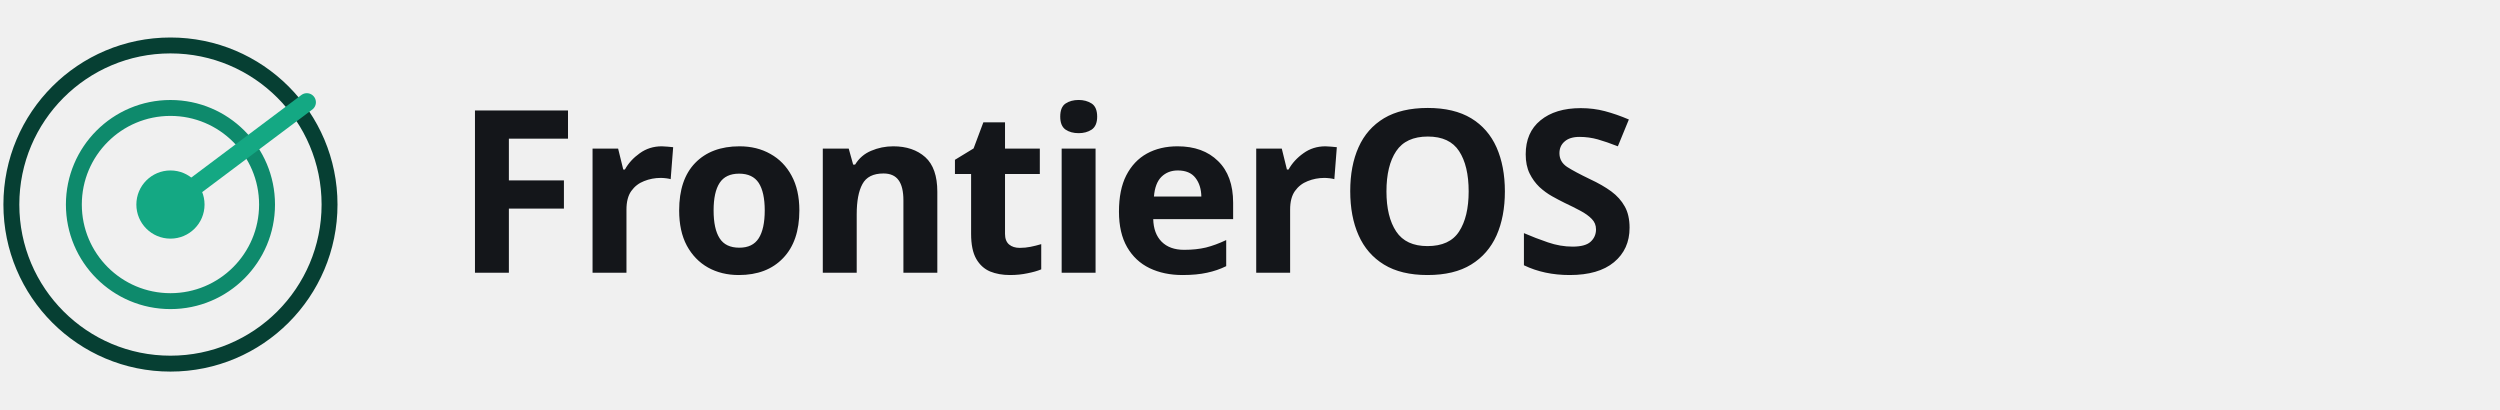
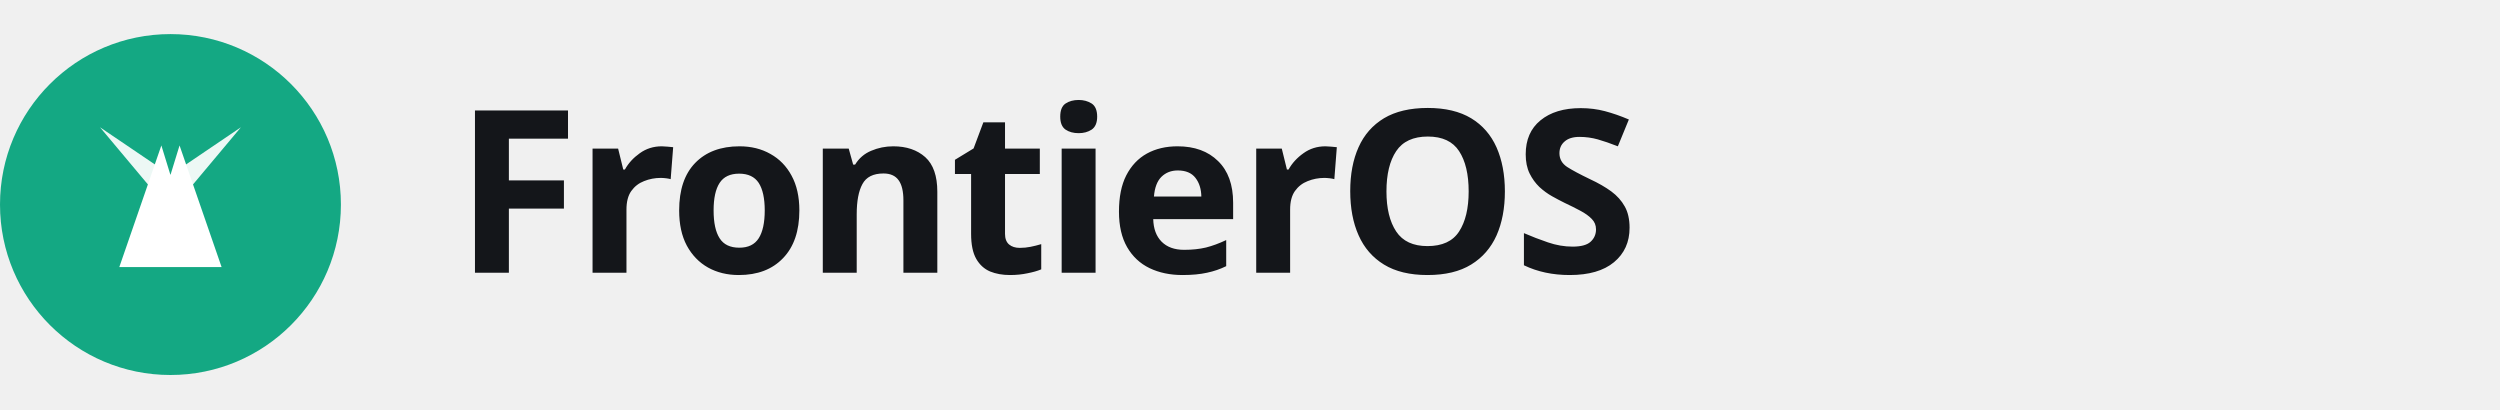
<svg xmlns="http://www.w3.org/2000/svg" viewBox="0 0 220 36" fill="none" role="img" aria-label="FrontierOS">
  <g transform="translate(0 3)">
-     <circle cx="15" cy="15" r="14" stroke="#063f33" stroke-width="1.4" />
-     <circle cx="15" cy="15" r="8.5" stroke="#0e8a6c" stroke-width="1.4" />
-     <circle cx="15" cy="15" r="3" fill="#14a883" />
-     <path d="M15 15 L27 6" stroke="#14a883" stroke-width="1.6" stroke-linecap="round" />
+     <circle cx="15" cy="15" r="15" fill="#14a883" />
+     <path fill="#ffffff" d="M10.5 20.5L14.2 9.8 15 12.4 15.8 9.8 19.5 20.5H10.5Z" />
+     <path fill="#ffffff" opacity="0.92" d="M15 12.4L21.2 8.2 15 15.6 8.8 8.2 15 12.4Z" />
  </g>
  <text x="40" y="24" font-family="'Space Grotesk', ui-sans-serif, system-ui, sans-serif" font-size="20" font-weight="600" letter-spacing="-0.02em" fill="#14161a">FrontierOS</text>
</svg>
